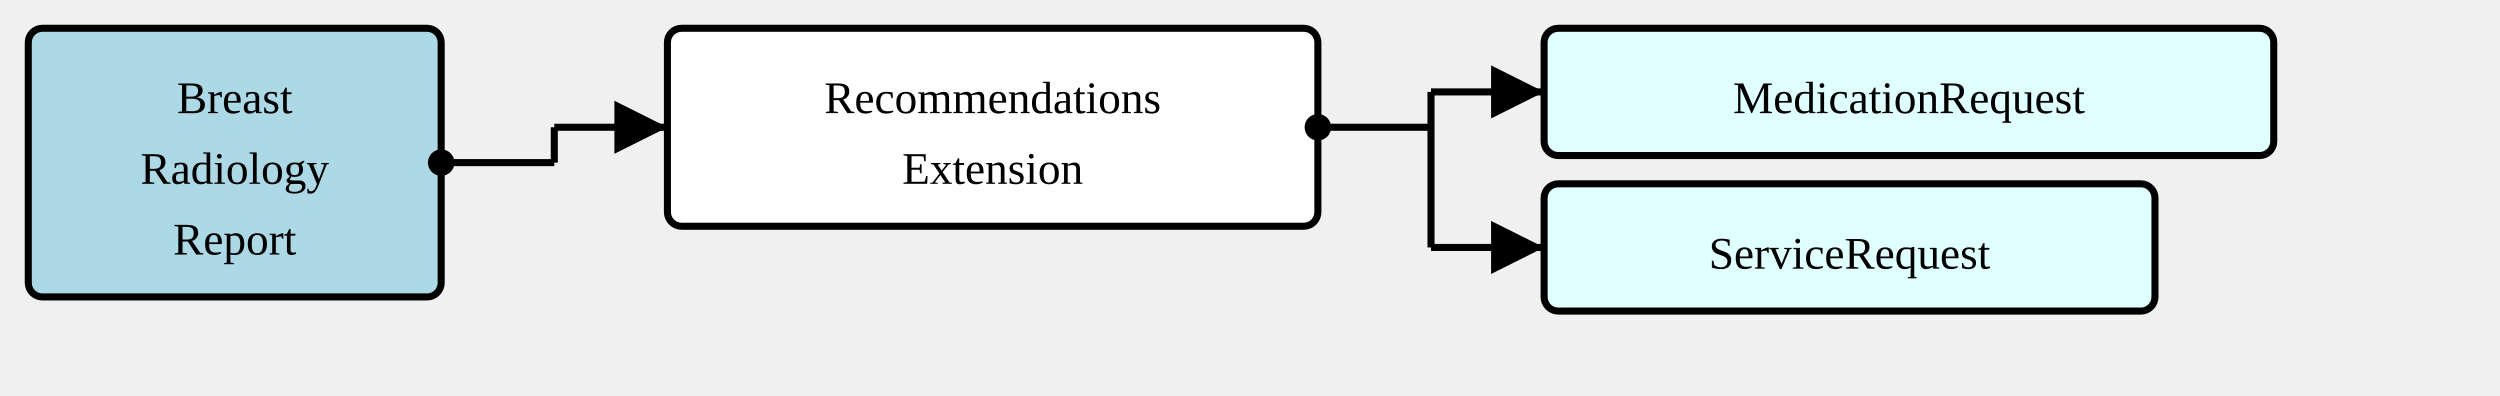
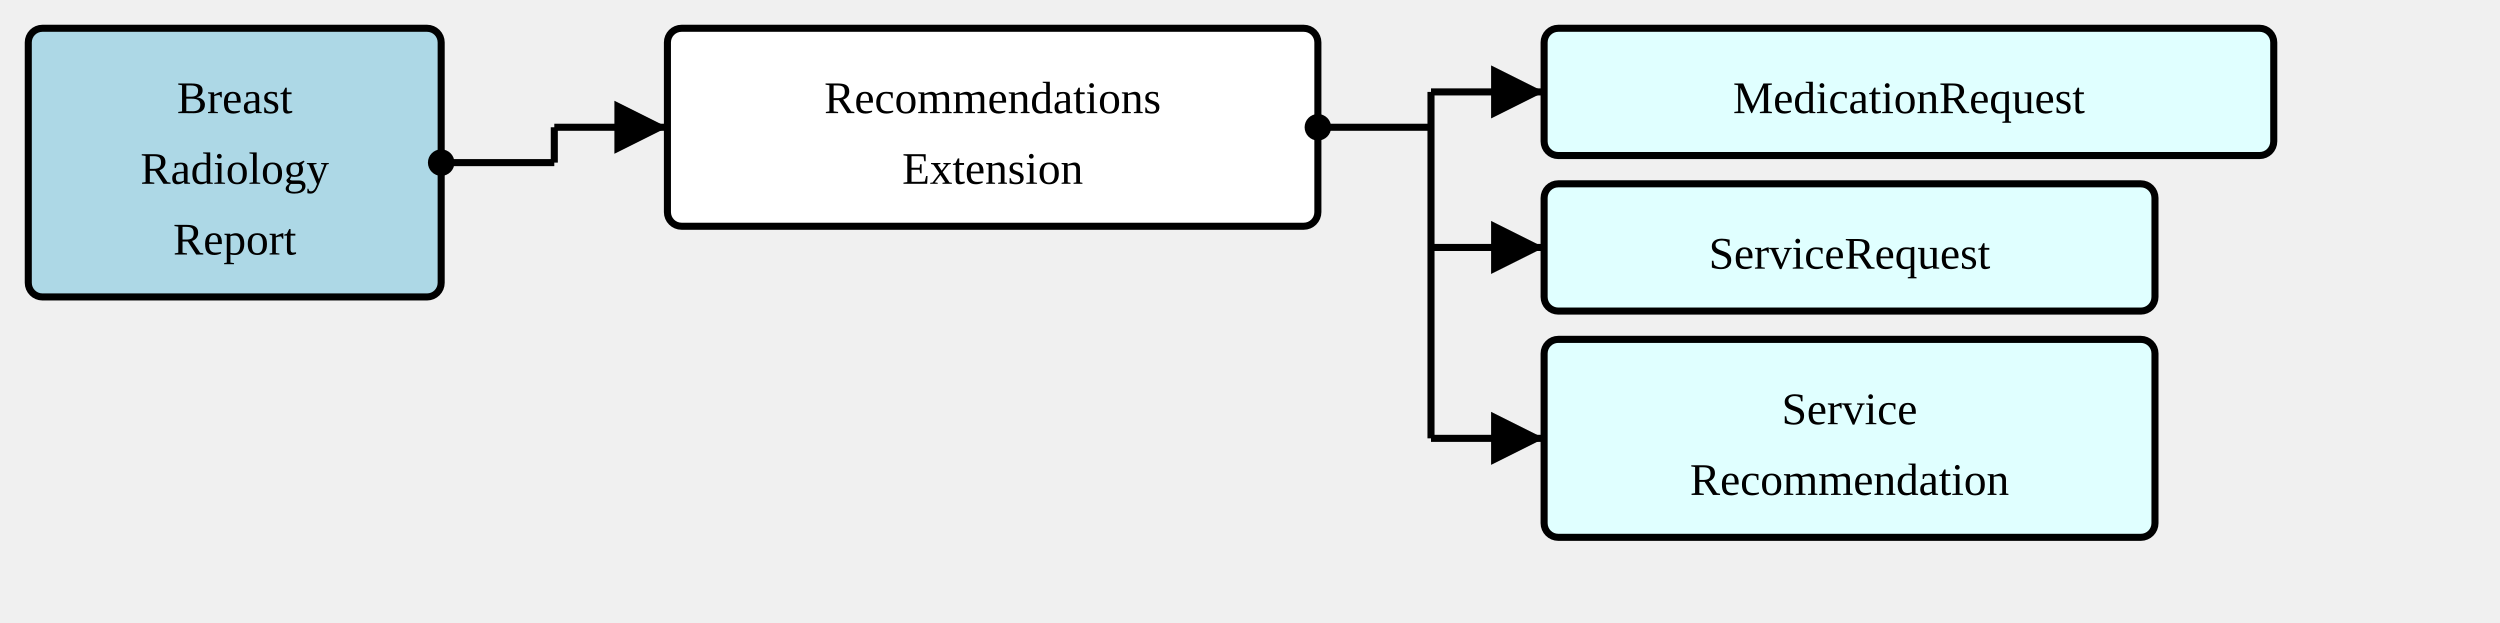
- <svg xmlns="http://www.w3.org/2000/svg" version="1.1" width="663" height="105">
+ <svg xmlns="http://www.w3.org/2000/svg" version="1.1" width="663" height="165">
  <defs>
    <marker id="arrowStart" markerWidth="3.75" markerHeight="3.75" markerUnits="px" refX="1.875" refY="1.875">
      <circle fill="Black" stroke-width="0" cx="1.875" cy="1.875" r="1.875" />
    </marker>
    <marker id="arrowEnd" markerWidth="7.5" markerHeight="7.5" markerUnits="px" refX="7.5" refY="3.75">
      <polygon fill="Black" stroke-width="0" points="0 0 7.5 3.75 0 7.5" />
    </marker>
  </defs>
  <g>
    <g transform="translate(7.5 7.5)">
      <a href="./StructureDefinition-BreastRadReport.html" target="_top">
        <rect fill="LightBlue" stroke="Black" stroke-width="1.875" x="0" y="0" width="109.5" height="71.25" rx="3.75" ry="3.75" />
      </a>
      <a href="./StructureDefinition-BreastRadReport.html" target="_top">
        <text x="54.75" y="22.5" text-anchor="middle">Breast</text>
      </a>
      <a href="./StructureDefinition-BreastRadReport.html" target="_top">
        <text x="54.75" y="41.25" text-anchor="middle">Radiology</text>
      </a>
      <a href="./StructureDefinition-BreastRadReport.html" target="_top">
        <text x="54.75" y="60" text-anchor="middle">Report</text>
      </a>
    </g>
    <line stroke="Black" stroke-width="1.875" marker-end="url(#arrowEnd)" x1="147" y1="33.75" x2="177" y2="33.75" />
    <line stroke="Black" stroke-width="1.875" marker-start="url(#arrowStart)" x1="117" y1="43.125" x2="147" y2="43.125" />
    <line stroke="Black" stroke-width="1.875" x1="147" y1="33.75" x2="147" y2="43.125" />
  </g>
  <g>
    <g transform="translate(177 7.5)">
      <rect fill="White" stroke="Black" stroke-width="1.875" x="0" y="0" width="172.5" height="52.5" rx="3.75" ry="3.75" />
      <text x="86.25" y="22.5" text-anchor="middle">Recommendations</text>
      <text x="86.25" y="41.25" text-anchor="middle">Extension</text>
    </g>
    <line stroke="Black" stroke-width="1.875" marker-end="url(#arrowEnd)" x1="379.5" y1="24.375" x2="409.5" y2="24.375" />
    <line stroke="Black" stroke-width="1.875" marker-end="url(#arrowEnd)" x1="379.5" y1="65.625" x2="409.5" y2="65.625" />
+     <line stroke="Black" stroke-width="1.875" marker-end="url(#arrowEnd)" x1="379.5" y1="116.25" x2="409.5" y2="116.25" />
    <line stroke="Black" stroke-width="1.875" marker-start="url(#arrowStart)" x1="349.5" y1="33.75" x2="379.5" y2="33.75" />
-     <line stroke="Black" stroke-width="1.875" x1="379.5" y1="24.375" x2="379.5" y2="65.625" />
+     <line stroke="Black" stroke-width="1.875" x1="379.5" y1="24.375" x2="379.5" y2="116.25" />
  </g>
  <g>
    <g transform="translate(409.5 7.5)">
      <a href="http://hl7.org/fhir/StructureDefinition/MedicationRequest" target="_top">
        <rect fill="LightCyan" stroke="Black" stroke-width="1.875" x="0" y="0" width="193.5" height="33.75" rx="3.75" ry="3.75" />
      </a>
      <a href="http://hl7.org/fhir/StructureDefinition/MedicationRequest" target="_top">
        <text x="96.75" y="22.5" text-anchor="middle">MedicationRequest</text>
      </a>
    </g>
  </g>
  <g>
    <g transform="translate(409.5 48.75)">
      <a href="http://hl7.org/fhir/StructureDefinition/ServiceRequest" target="_top">
        <rect fill="LightCyan" stroke="Black" stroke-width="1.875" x="0" y="0" width="162" height="33.75" rx="3.75" ry="3.75" />
      </a>
      <a href="http://hl7.org/fhir/StructureDefinition/ServiceRequest" target="_top">
        <text x="81" y="22.5" text-anchor="middle">ServiceRequest</text>
      </a>
    </g>
  </g>
+   <g>
+     <g transform="translate(409.5 90)">
+       <a href="./StructureDefinition-ServiceRecommendation.html" target="_top">
+         <rect fill="LightCyan" stroke="Black" stroke-width="1.875" x="0" y="0" width="162" height="52.5" rx="3.75" ry="3.75" />
+       </a>
+       <a href="./StructureDefinition-ServiceRecommendation.html" target="_top">
+         <text x="81" y="22.5" text-anchor="middle">Service</text>
+       </a>
+       <a href="./StructureDefinition-ServiceRecommendation.html" target="_top">
+         <text x="81" y="41.25" text-anchor="middle">Recommendation</text>
+       </a>
+     </g>
+   </g>
</svg>
